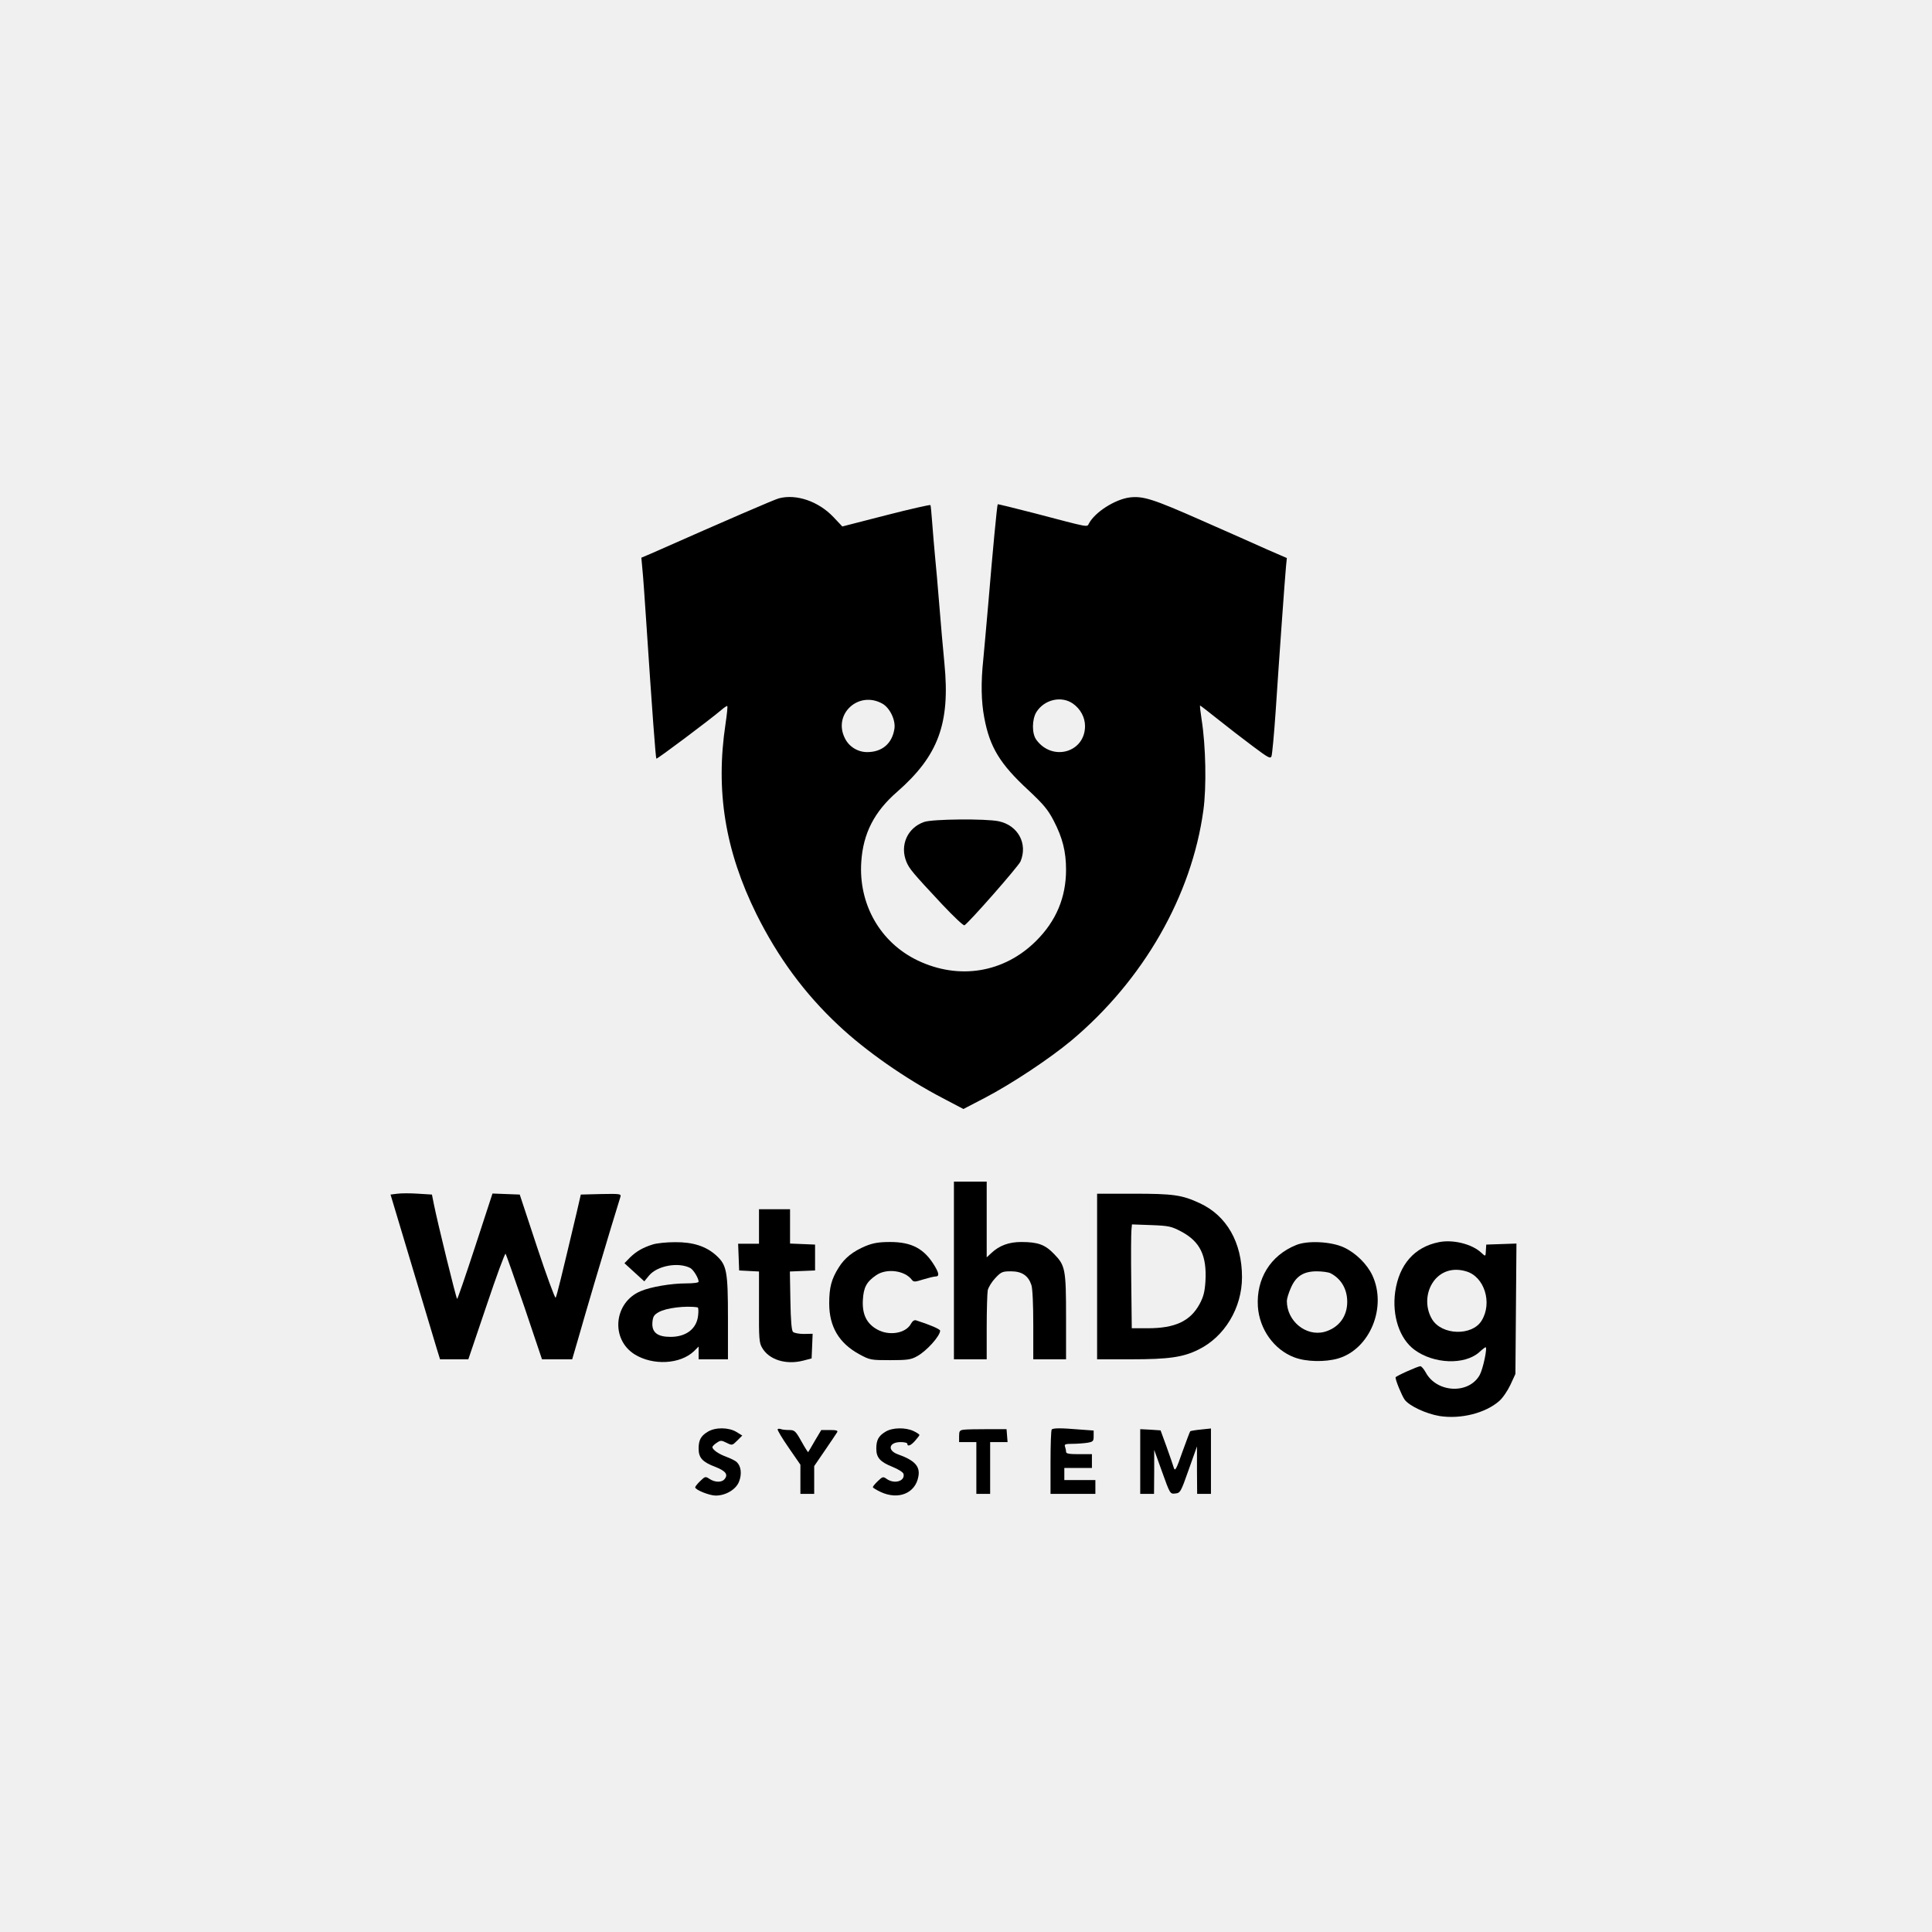
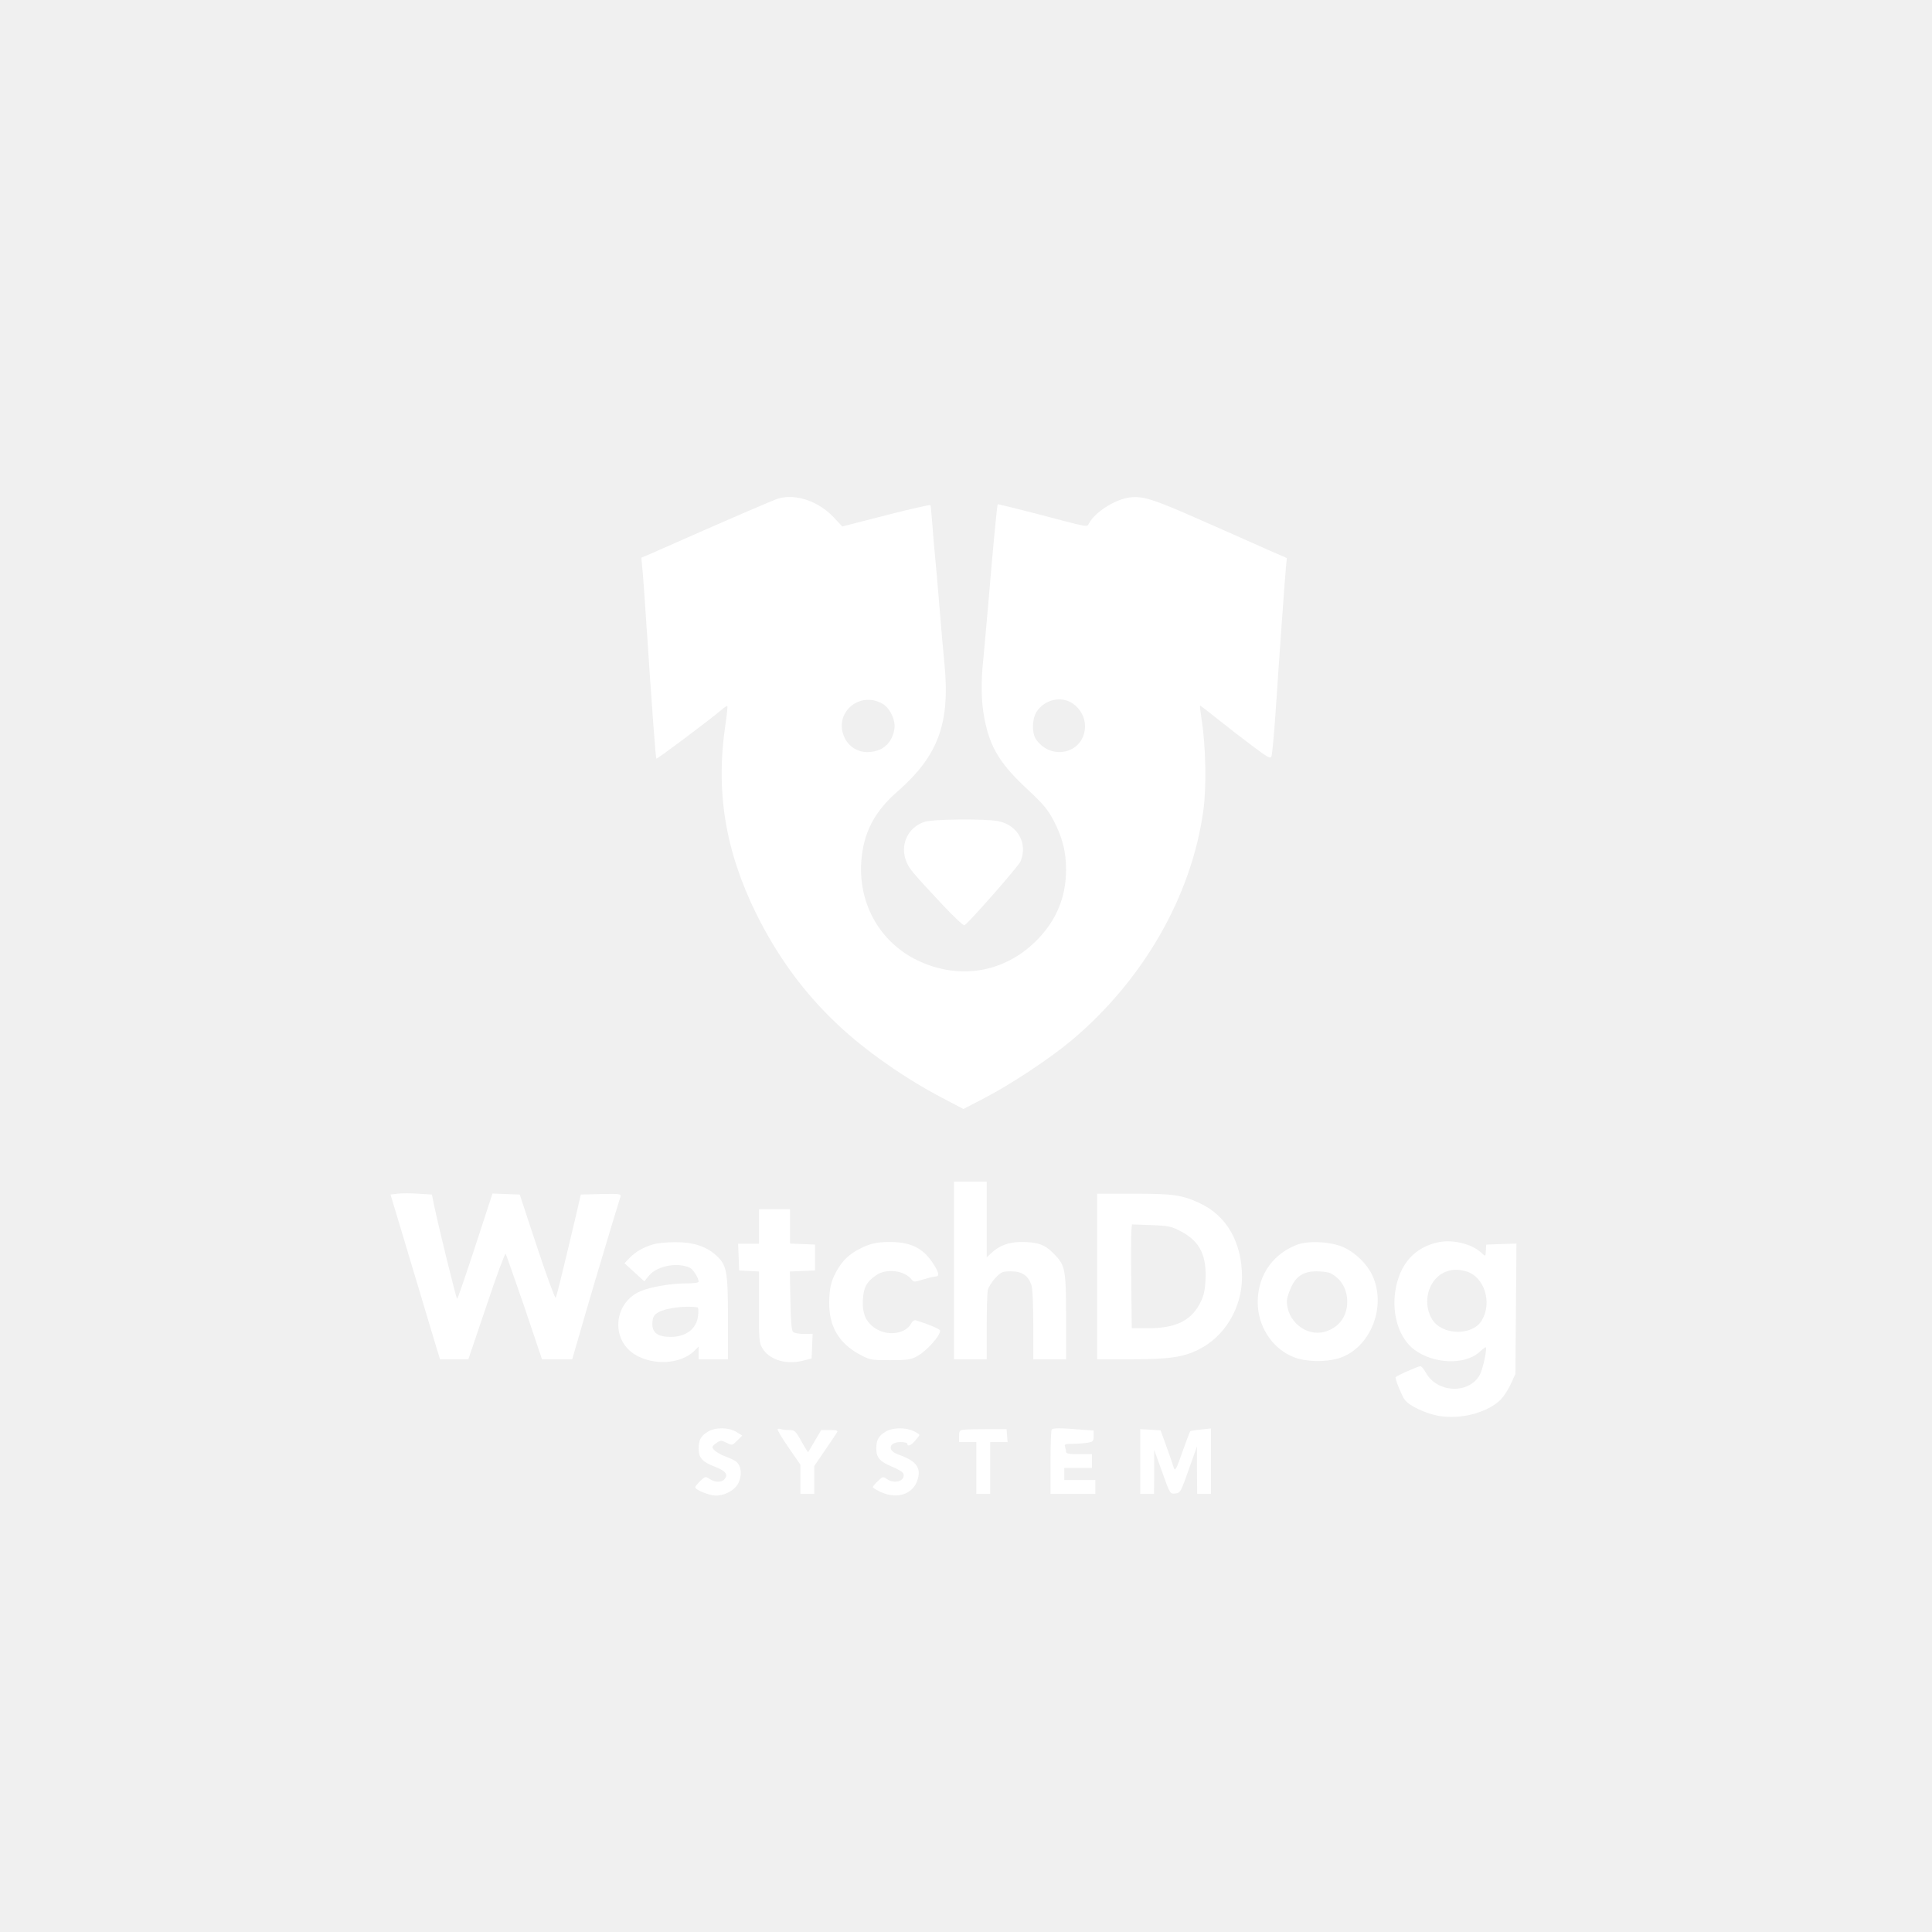
- <svg xmlns="http://www.w3.org/2000/svg" version="1.0" width="1120pt" height="1120pt" viewBox="0 0 1120 1120" preserveAspectRatio="xMidYMid meet">
-   <g transform="translate(0,1120) scale(0.1,-0.1)" fill="#000000" stroke="none">
+ <svg xmlns="http://www.w3.org/2000/svg" version="1.0" width="1120ptpx" height="1120ptpx" viewBox="0 0 1120 1120" preserveAspectRatio="xMidYMid meet" transform="rotate(0) scale(1, 1)">
+   <g transform="translate(0,1120) scale(0.1,-0.1)" fill="#ffffff" stroke="none">
    <path d="M4515 8311 c-24 -6 -302 -126 -738 -319 l-59 -25 6 -66 c4 -36 13 -165 21 -286 37 -559 56 -809 60 -813 4 -4 308 224 374 280 18 16 35 27 37 25 3 -2 -2 -49 -10 -103 -59 -390 -2 -736 179 -1103 125 -251 279 -461 476 -645 157 -148 389 -310 604 -422 l120 -63 125 65 c155 81 375 227 501 332 417 350 697 838 765 1334 19 137 14 374 -10 526 -7 45 -11 82 -9 82 2 0 50 -37 105 -81 56 -45 147 -115 202 -156 88 -66 101 -73 107 -57 4 11 15 127 24 259 21 318 54 778 60 840 l5 50 -113 49 c-61 28 -232 103 -379 168 -285 126 -342 144 -421 134 -85 -12 -199 -85 -234 -150 -13 -23 11 -27 -317 59 -116 30 -211 53 -212 52 -4 -4 -30 -279 -54 -567 -12 -135 -25 -285 -30 -335 -14 -132 -12 -242 6 -336 32 -171 91 -268 257 -421 86 -81 111 -110 145 -175 52 -100 72 -180 72 -285 0 -161 -58 -298 -174 -413 -186 -185 -447 -227 -686 -113 -217 104 -344 326 -327 573 11 164 75 289 207 404 239 209 309 396 275 744 -8 84 -22 238 -30 342 -8 105 -20 233 -25 285 -5 52 -12 138 -16 190 -4 52 -8 98 -10 102 -2 3 -118 -23 -258 -59 l-253 -65 -51 54 c-87 92 -216 136 -317 109z m600 -1190 c43 -24 78 -95 70 -146 -13 -85 -71 -135 -158 -135 -54 0 -105 31 -129 80 -71 140 79 278 217 201z m1105 0 c44 -31 70 -80 70 -130 0 -153 -189 -207 -282 -80 -27 36 -26 118 0 161 46 73 145 96 212 49z" />
    <path d="M5357 6435 c-97 -34 -142 -136 -102 -232 17 -40 35 -62 207 -246 66 -70 124 -125 129 -121 28 17 313 342 325 370 43 103 -14 209 -126 233 -75 16 -386 13 -433 -4z" />
    <path d="M5530 3835 l0 -515 95 0 95 0 0 184 c0 101 3 198 6 216 4 18 24 50 44 71 34 36 41 39 91 39 63 0 100 -25 118 -79 7 -20 11 -114 11 -232 l0 -199 95 0 95 0 0 241 c0 280 -4 303 -70 370 -52 54 -93 69 -190 69 -72 0 -127 -21 -172 -63 l-28 -26 0 219 0 220 -95 0 -95 0 0 -515z" />
    <path d="M2304 4280 l-40 -5 123 -410 c67 -225 132 -440 143 -477 l21 -68 82 0 82 0 105 310 c57 170 107 306 111 302 3 -4 52 -143 109 -309 l102 -303 88 0 87 0 33 113 c53 186 138 472 191 647 28 91 53 173 56 183 4 16 -4 17 -113 15 l-117 -3 -23 -100 c-89 -376 -117 -491 -123 -498 -4 -4 -53 129 -108 295 l-100 303 -79 3 -79 3 -100 -306 c-55 -168 -102 -305 -105 -305 -5 0 -113 440 -135 550 l-11 55 -80 5 c-43 3 -97 3 -120 0z" />
    <path d="M6360 3800 l0 -480 198 0 c217 0 301 12 389 56 152 74 253 242 253 420 0 202 -89 357 -245 429 -103 48 -153 55 -385 55 l-210 0 0 -480z m489 260 c108 -58 148 -139 139 -289 -4 -60 -11 -88 -34 -131 -54 -99 -142 -140 -300 -140 l-93 0 -3 268 c-2 147 -1 282 1 301 l3 33 112 -4 c103 -4 116 -7 175 -38z" />
    <path d="M4400 4090 l0 -100 -60 0 -61 0 3 -77 3 -78 57 -3 58 -3 0 -205 c-1 -182 1 -209 18 -237 40 -70 138 -100 237 -75 l50 13 3 71 3 72 -51 -1 c-27 0 -56 5 -63 12 -8 8 -13 63 -15 181 l-3 169 73 3 73 3 0 75 0 75 -72 3 -73 3 0 99 0 100 -90 0 -90 0 0 -100z" />
    <path d="M8341 3999 c-141 -28 -230 -129 -253 -288 -19 -138 25 -272 112 -336 111 -82 289 -89 374 -15 18 17 36 30 38 30 12 0 -15 -127 -34 -161 -63 -113 -249 -104 -313 15 -11 20 -25 36 -31 36 -14 0 -144 -58 -144 -65 0 -17 36 -105 53 -129 26 -36 124 -82 203 -95 123 -19 265 17 345 87 20 17 49 60 65 94 l29 63 3 378 3 378 -88 -3 -87 -3 -2 -30 c-2 -41 -1 -41 -27 -17 -53 50 -164 78 -246 61z m158 -169 c106 -30 154 -183 90 -286 -55 -90 -231 -85 -287 8 -44 73 -36 170 19 233 44 49 108 66 178 45z" />
    <path d="M3785 3986 c-58 -18 -96 -40 -133 -76 l-32 -33 57 -52 58 -53 28 34 c48 57 170 79 239 43 18 -10 48 -59 48 -79 0 -6 -29 -10 -74 -10 -84 0 -204 -20 -262 -45 -156 -65 -176 -279 -34 -367 106 -65 263 -57 343 19 l27 27 0 -37 0 -37 85 0 85 0 0 238 c0 274 -7 309 -69 365 -59 53 -135 77 -239 76 -48 0 -105 -6 -127 -13z m259 -365 c5 0 6 -22 3 -47 -8 -77 -69 -124 -160 -124 -76 0 -109 26 -105 83 3 34 8 44 36 60 42 25 159 39 226 28z" />
    <path d="M5019 3977 c-74 -31 -122 -69 -157 -125 -42 -67 -55 -115 -55 -208 0 -135 57 -231 175 -295 61 -33 66 -34 178 -34 99 0 121 3 155 22 55 29 135 118 135 149 0 9 -61 35 -140 60 -10 3 -21 -5 -29 -20 -30 -56 -127 -72 -196 -33 -61 34 -87 87 -83 169 4 75 21 107 78 146 61 41 165 27 206 -27 11 -14 18 -13 66 2 30 9 62 17 71 17 23 0 21 18 -4 60 -60 101 -133 140 -259 140 -66 0 -98 -6 -141 -23z" />
    <path d="M7513 3982 c-148 -60 -231 -195 -221 -356 9 -132 94 -251 212 -295 69 -26 178 -28 254 -6 184 55 283 297 198 481 -31 66 -96 130 -164 162 -74 35 -213 42 -279 14z m200 -163 c62 -32 97 -92 97 -166 0 -86 -50 -151 -132 -174 -107 -28 -218 62 -218 179 0 13 10 46 22 73 29 70 74 99 151 99 32 0 68 -5 80 -11z" />
    <path d="M4103 2900 c-40 -24 -53 -48 -53 -98 0 -53 22 -77 95 -105 62 -24 78 -45 55 -72 -16 -20 -55 -19 -86 1 -24 16 -26 16 -54 -11 -17 -16 -30 -33 -30 -37 0 -15 83 -48 119 -48 58 0 117 35 135 80 18 45 12 91 -13 114 -9 9 -37 22 -61 31 -44 16 -80 41 -80 56 0 5 11 16 25 25 22 15 27 15 57 0 32 -16 33 -16 62 13 l29 29 -34 21 c-45 27 -122 28 -166 1z" />
    <path d="M4508 2915 c-3 -4 25 -51 63 -106 l69 -100 0 -85 0 -84 40 0 40 0 0 80 0 81 63 92 c34 50 66 97 70 104 6 10 -4 13 -42 13 l-50 0 -37 -62 c-20 -35 -37 -64 -39 -66 -1 -2 -19 26 -39 62 -34 61 -40 66 -71 66 -18 0 -40 2 -47 5 -8 3 -17 3 -20 0z" />
    <path d="M5133 2900 c-40 -24 -53 -48 -53 -98 0 -52 22 -77 95 -106 34 -14 61 -31 63 -41 9 -41 -52 -60 -97 -29 -21 15 -24 15 -52 -12 -16 -15 -29 -31 -29 -35 0 -4 20 -16 45 -28 103 -48 202 -8 219 90 11 59 -22 94 -121 129 -61 23 -49 70 18 70 22 0 39 -4 39 -10 0 -18 21 -10 45 18 13 15 25 30 25 33 0 4 -15 14 -34 23 -47 22 -123 21 -163 -4z" />
    <path d="M5588 2912 c-25 -3 -28 -8 -28 -38 l0 -34 50 0 50 0 0 -150 0 -150 40 0 40 0 0 150 0 150 51 0 50 0 -3 38 -3 37 -110 0 c-60 0 -122 -1 -137 -3z" />
    <path d="M6097 2913 c-4 -3 -7 -89 -7 -190 l0 -183 130 0 130 0 0 40 0 40 -90 0 -90 0 0 35 0 35 80 0 80 0 0 40 0 40 -75 0 c-58 0 -75 3 -75 14 0 8 -3 21 -6 30 -5 13 2 16 42 16 27 0 66 3 87 6 34 6 37 9 37 39 l0 32 -82 6 c-106 9 -153 9 -161 0z" />
    <path d="M6610 2728 l0 -188 40 0 40 0 1 128 0 127 46 -128 c46 -128 46 -128 76 -125 29 3 32 7 78 138 l48 135 0 -137 1 -138 40 0 40 0 0 189 0 190 -57 -6 c-32 -3 -60 -8 -63 -10 -2 -2 -23 -57 -46 -121 -34 -98 -42 -113 -49 -92 -4 14 -23 69 -42 122 l-35 96 -59 4 -59 3 0 -187z" />
  </g>
</svg>
